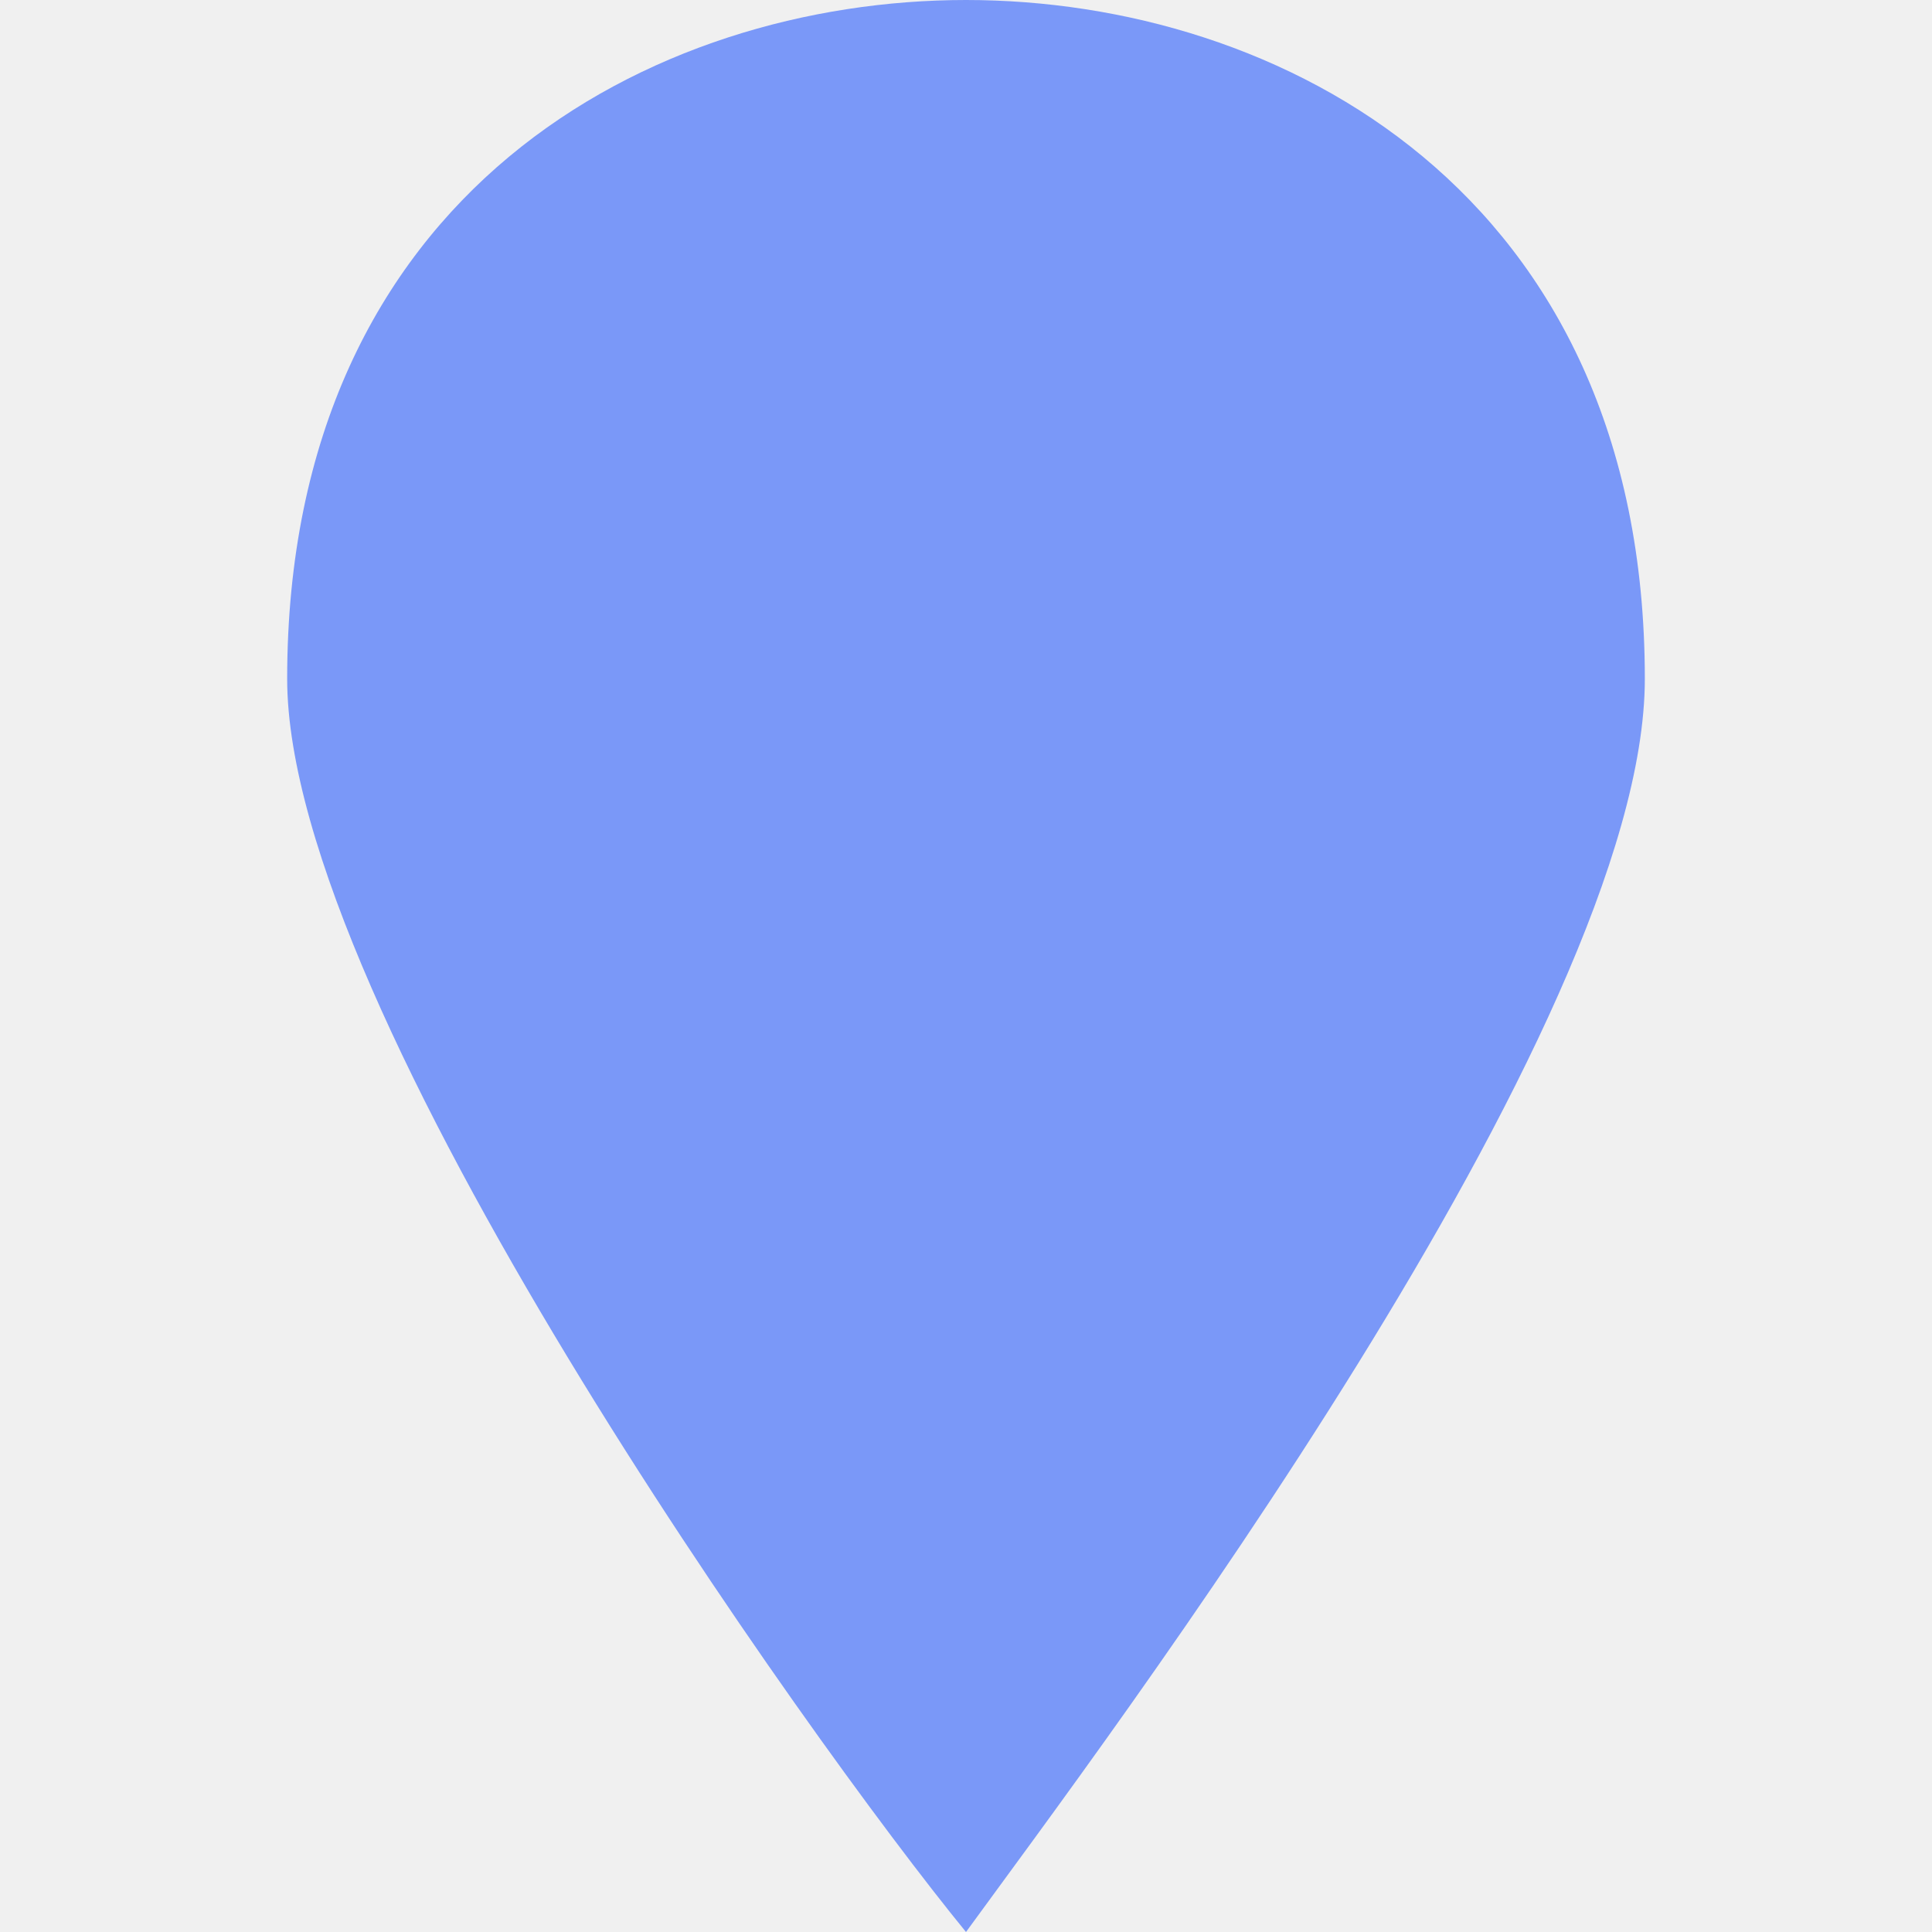
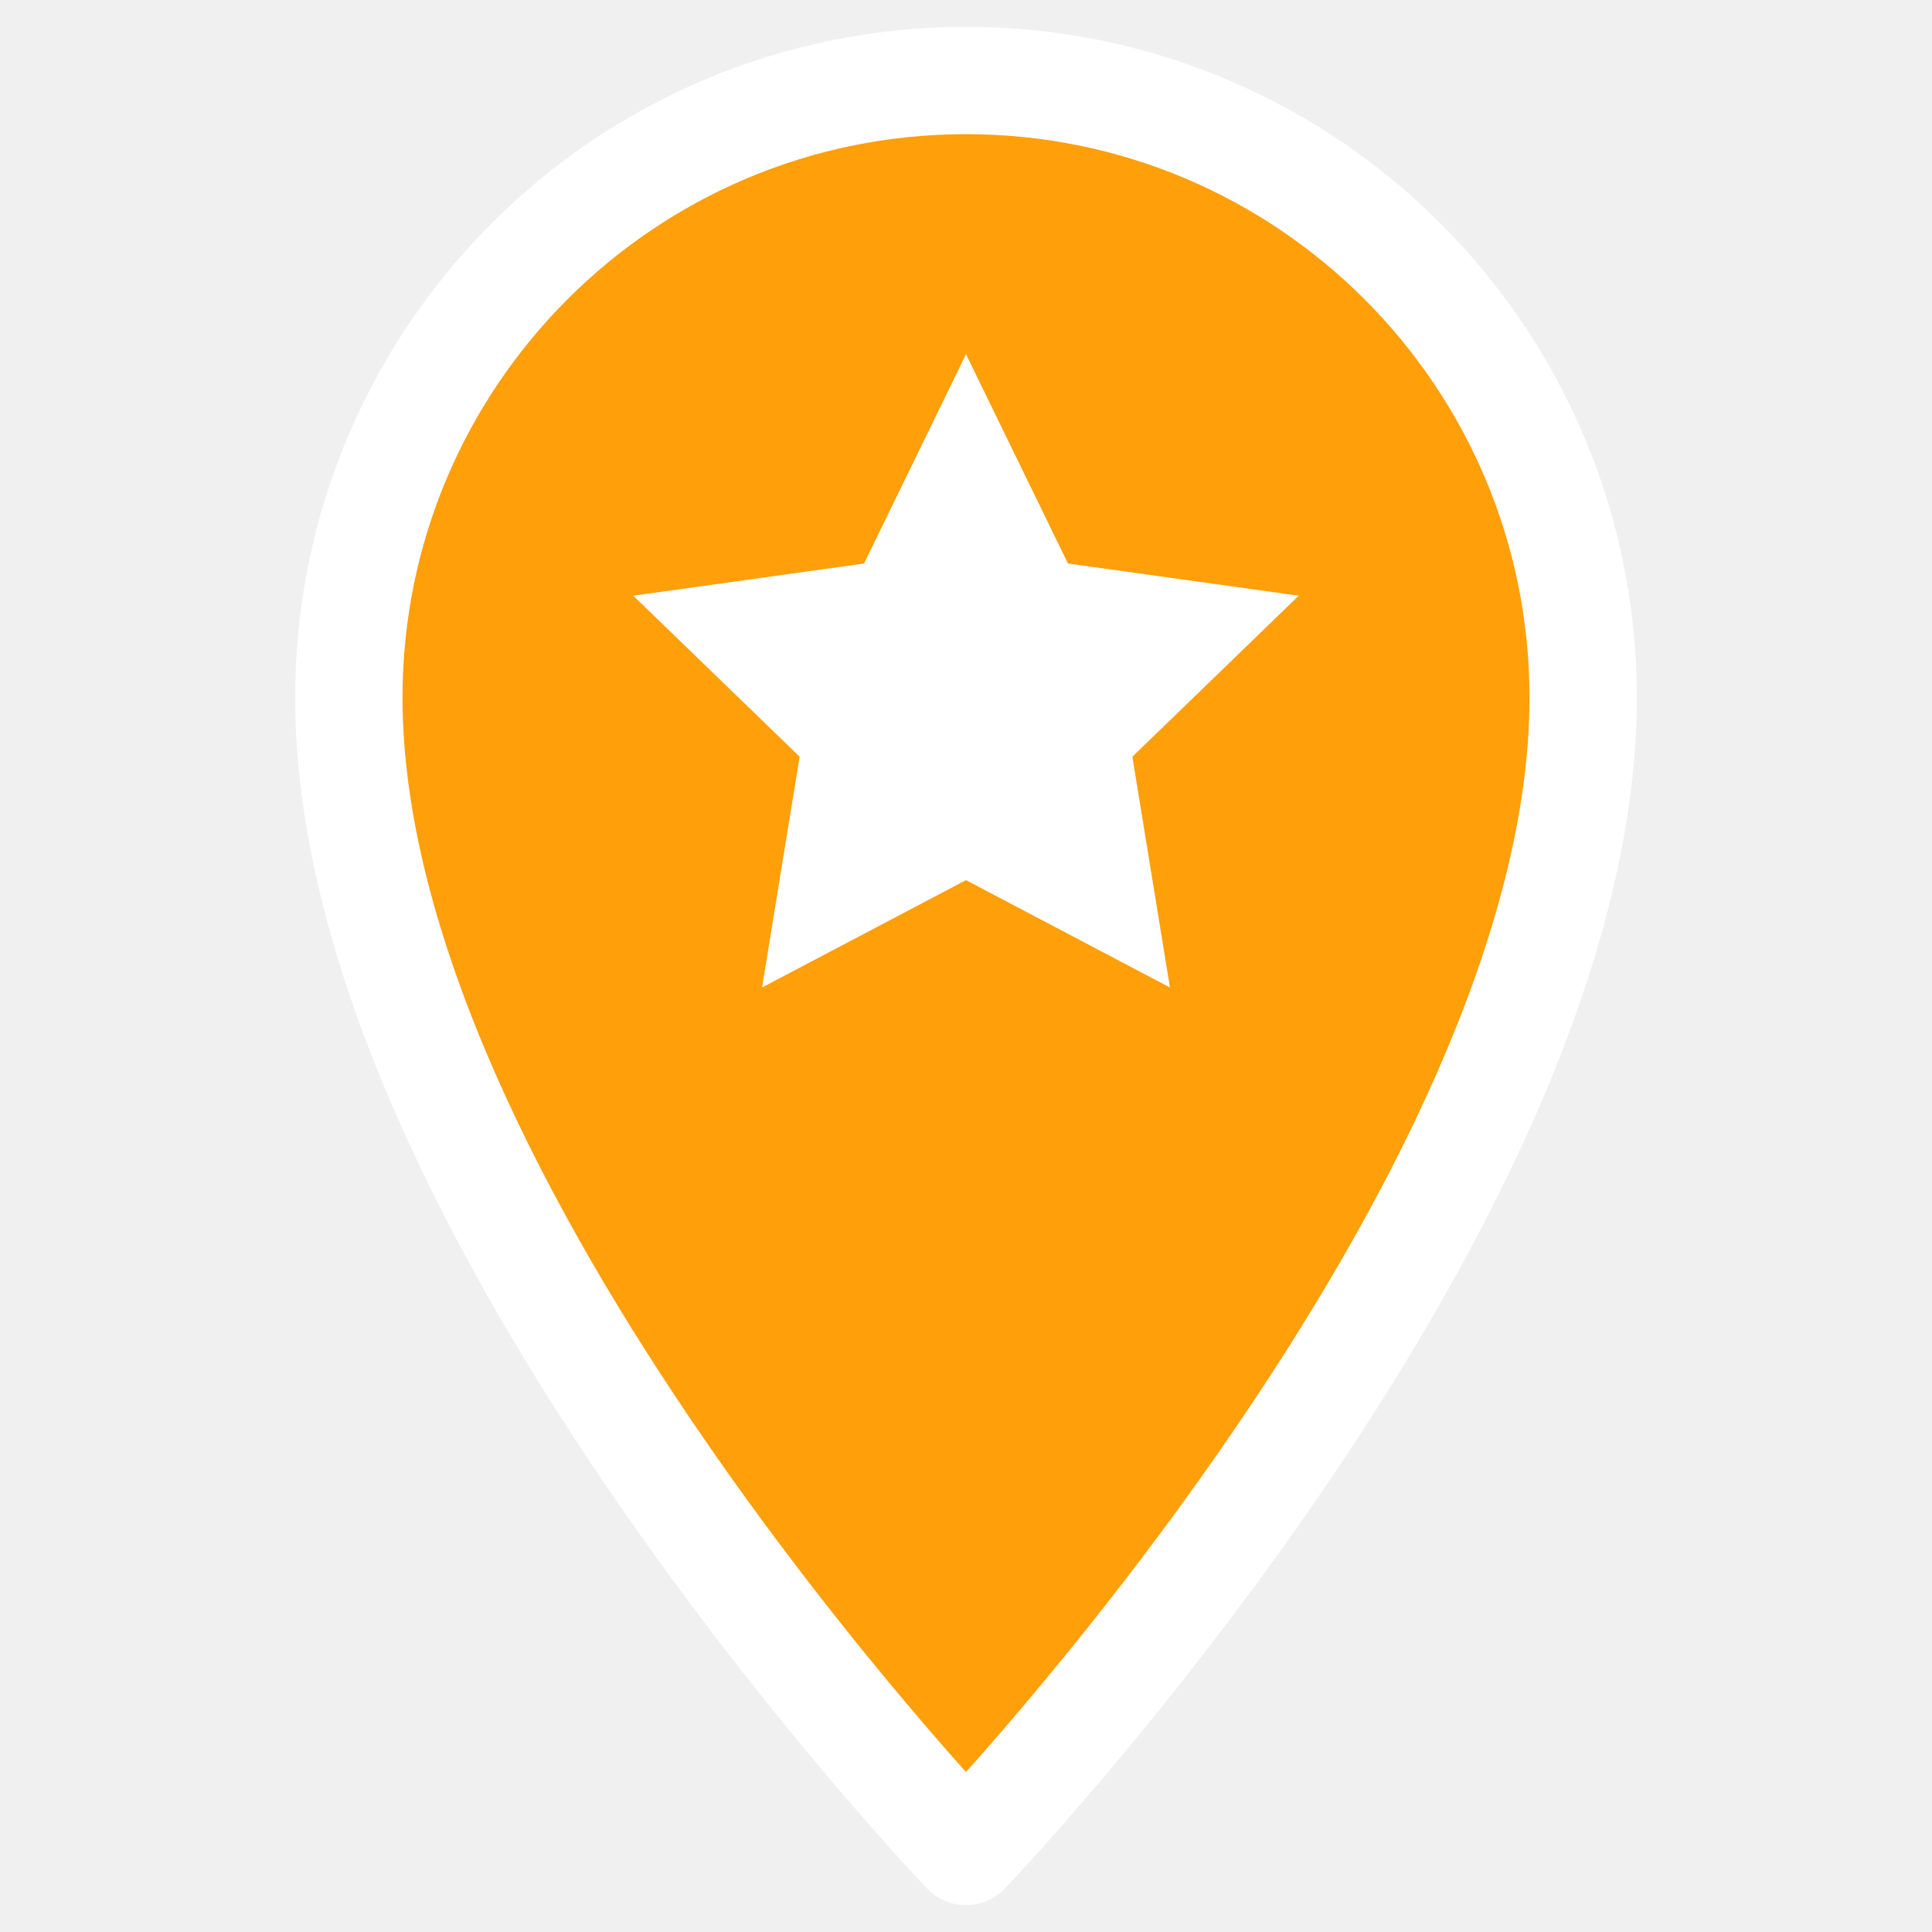
- <svg xmlns="http://www.w3.org/2000/svg" width="36" height="36" xml:space="preserve">
-   <path d="M18 0C12.162 0 5.351 3.568 5.351 12.649 5.351 18.81 15.081 32.432 18 36c2.595-3.568 12.649-16.865 12.649-23.351C30.649 3.568 23.838 0 18 0Z" style="fill:#0540ff;fill-opacity:.502;stroke-width:2.4;stroke:none;stroke-opacity:1" />
+ <svg xmlns="http://www.w3.org/2000/svg" width="36" height="36" viewBox="0 0 36 36">
+   <path d="M18 34.5C18 34.5 6.5 22.5 6.5 13a11.5 11.5 0 1 1 23 0c0 9.5-11.5 21.5-11.5 21.5z" fill="#ff9f0a" stroke="#ffffff" stroke-width="2" stroke-linejoin="round" />
+   <path d="M18 6.6l1.9 3.9 4.3.6-3.1 3 .7 4.3-3.8-2-3.8 2 .7-4.3-3.1-3 4.3-.6z" fill="#ffffff" />
</svg>
